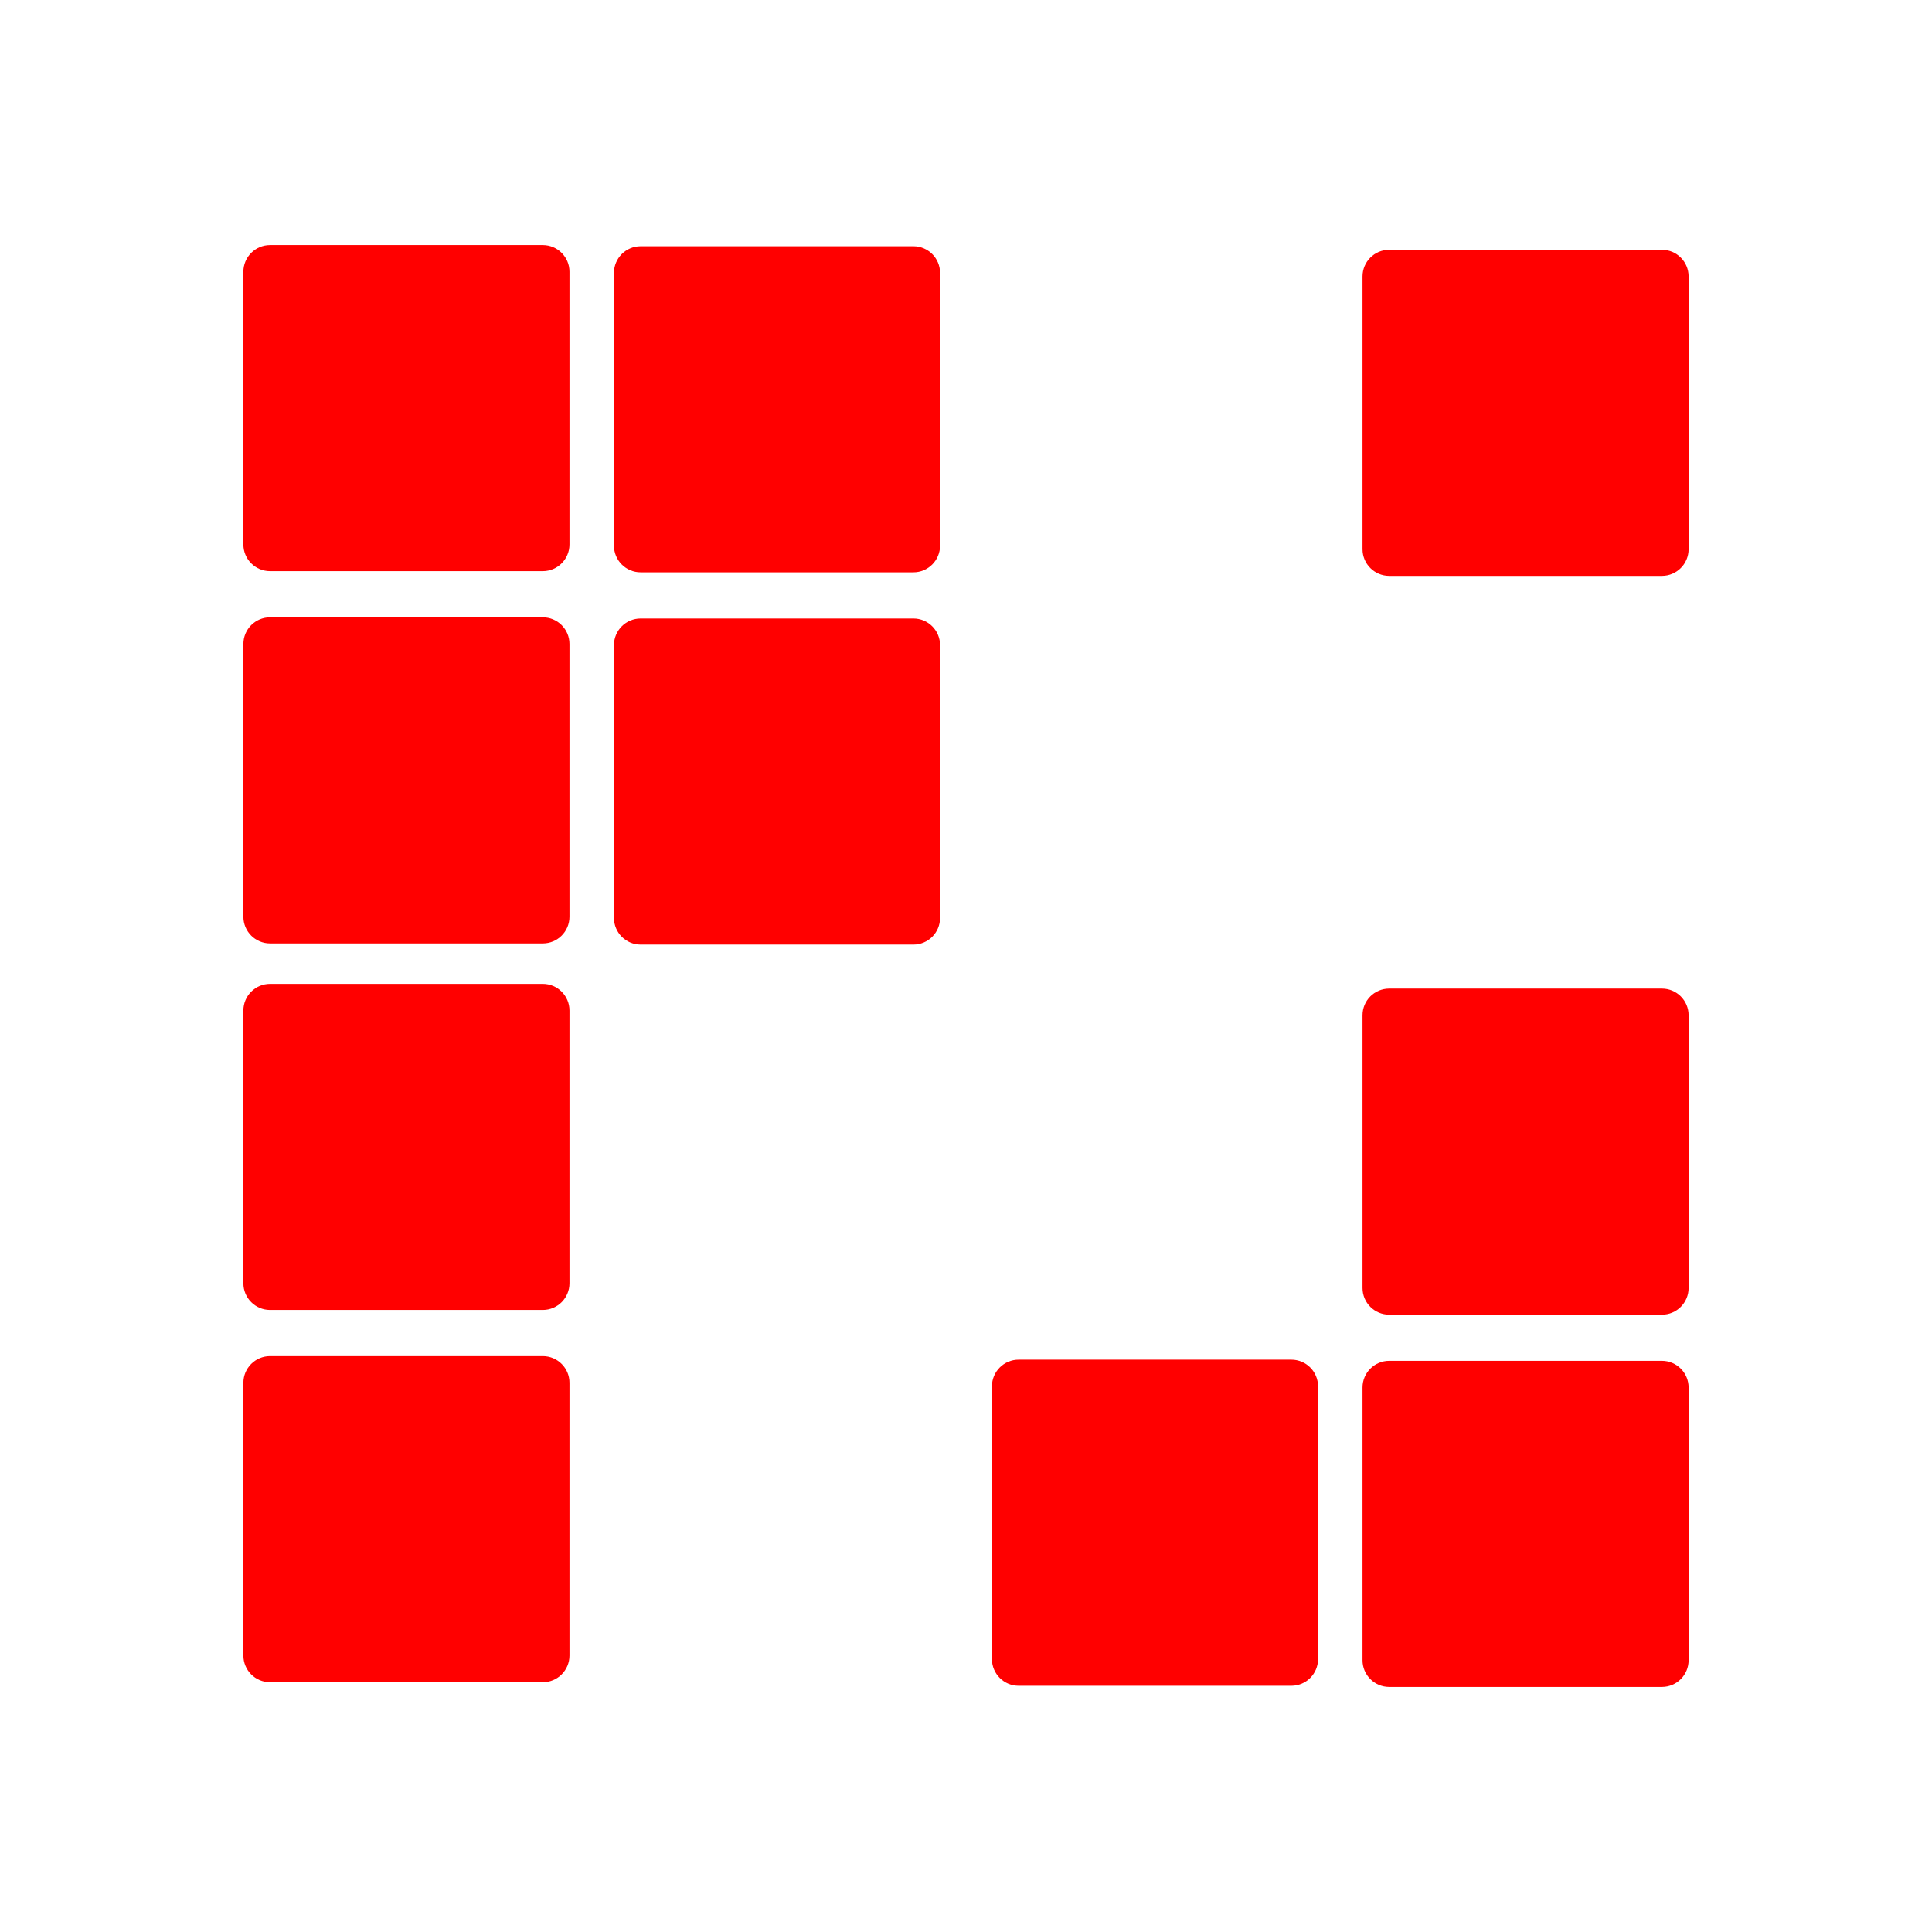
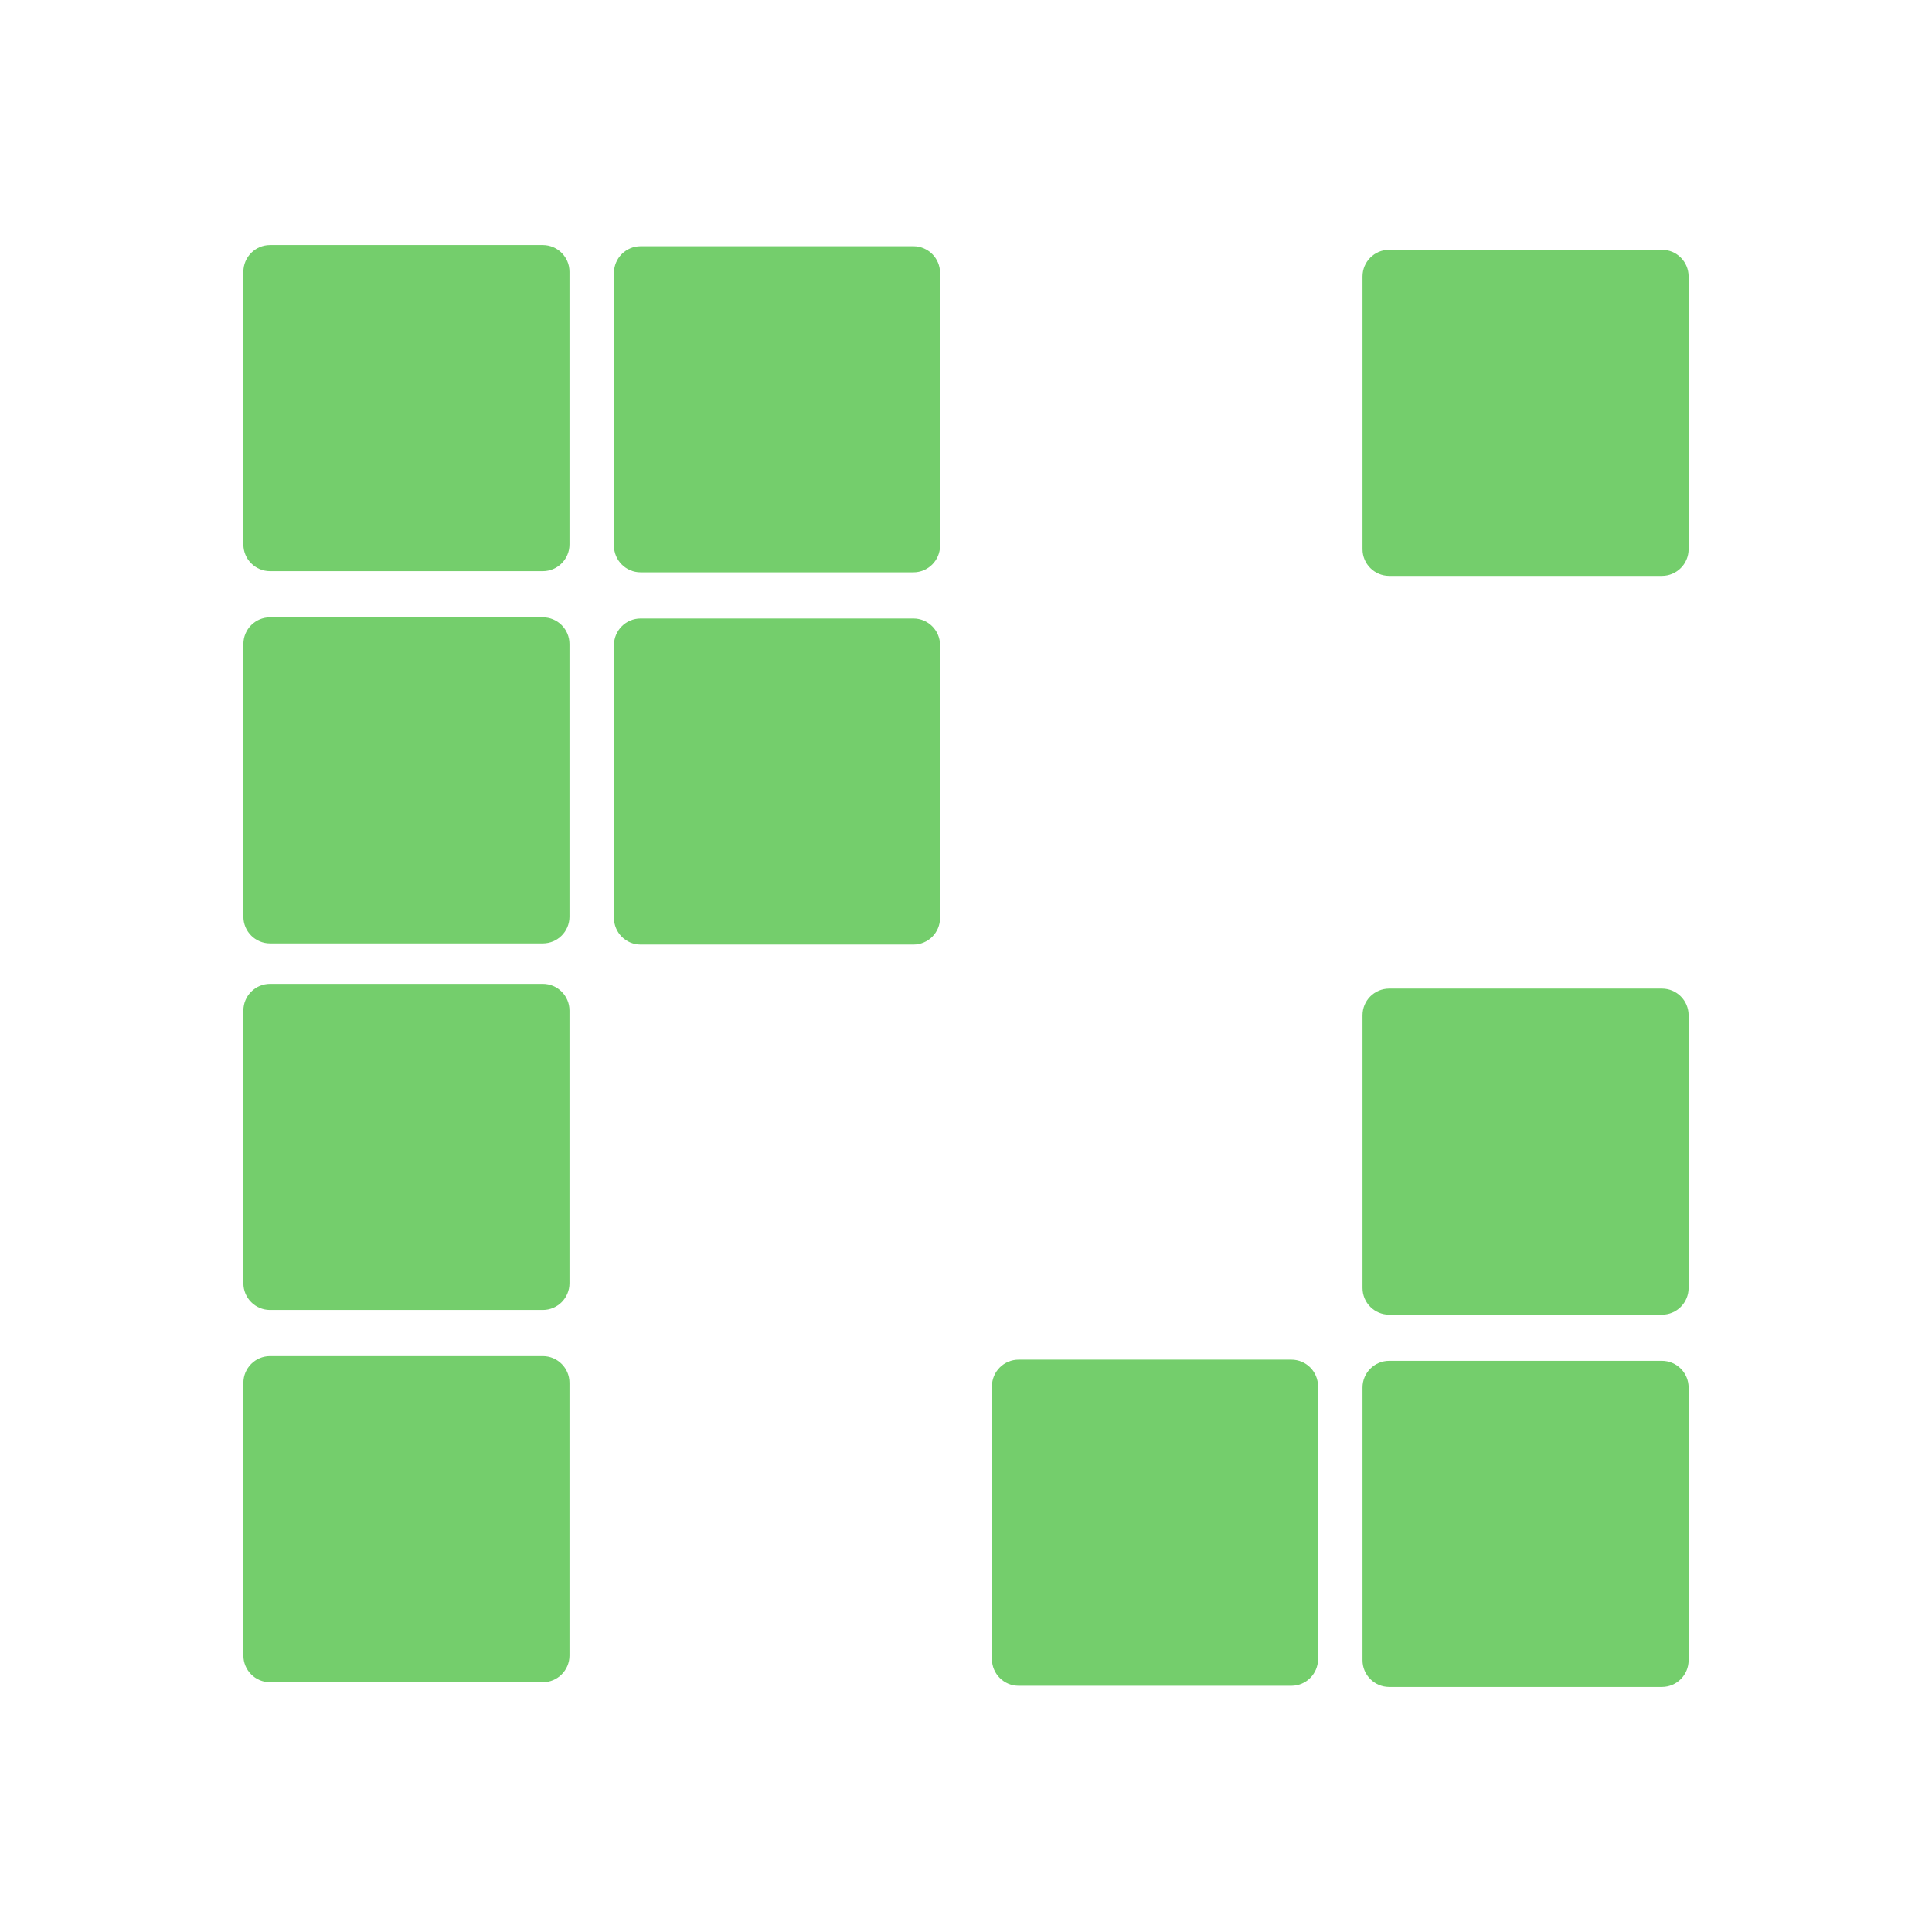
<svg xmlns="http://www.w3.org/2000/svg" version="1.1" id="Layer_1" x="0px" y="0px" viewBox="0 0 512 512" style="enable-background:new 0 0 512 512;" xml:space="preserve">
  <defs id="defs9">
	
</defs>
  <style type="text/css" id="style2">
	.st0{fill:#333333;}
</style>
-   <rect style="fill:#ff0000;fill-opacity:1;stroke-width:8.005;stroke-linecap:round;stroke-linejoin:round;paint-order:markers fill stroke" id="rect4676" width="86.421" height="86.421" x="361.081" y="66.189" ry="7.071" />
-   <rect style="fill:#ff0000;stroke-width:8.005;stroke-linecap:round;stroke-linejoin:round;paint-order:markers fill stroke;fill-opacity:1" id="rect4676-4" width="86.421" height="86.421" x="361.081" y="261.984" ry="7.071" />
-   <rect style="fill:#ff0000;fill-opacity:1;stroke-width:8.005;stroke-linecap:round;stroke-linejoin:round;paint-order:markers fill stroke" id="rect4676-8-6" width="86.421" height="86.421" x="361.081" y="360.638" ry="7.071" />
-   <rect style="fill:#ff0000;stroke-width:8.005;stroke-linecap:round;stroke-linejoin:round;paint-order:markers fill stroke;fill-opacity:1" id="rect4676-8-6-8" width="86.421" height="86.421" x="262.874" y="360.33" ry="7.071" />
-   <rect style="fill:#ff0000;fill-opacity:1;stroke-width:8.005;stroke-linecap:round;stroke-linejoin:round;paint-order:markers fill stroke" id="rect4676-05" width="86.421" height="86.421" x="162.704" y="65.249" ry="7.071" />
-   <rect style="fill:#ff0000;stroke-width:8.005;stroke-linecap:round;stroke-linejoin:round;paint-order:markers fill stroke;fill-opacity:1" id="rect4676-8-63" width="86.421" height="86.421" x="162.704" y="163.904" ry="7.071" />
-   <rect style="fill:#ff0000;fill-opacity:1;stroke-width:8.005;stroke-linecap:round;stroke-linejoin:round;paint-order:markers fill stroke" id="rect4676-0-3" width="86.421" height="86.421" x="64.498" y="64.94" ry="7.071" />
-   <rect style="fill:#ff0000;stroke-width:8.005;stroke-linecap:round;stroke-linejoin:round;paint-order:markers fill stroke;fill-opacity:1" id="rect4676-8-5-6" width="86.421" height="86.421" x="64.498" y="163.595" ry="7.071" />
-   <rect style="fill:#ff0000;fill-opacity:1;stroke-width:8.005;stroke-linecap:round;stroke-linejoin:round;paint-order:markers fill stroke" id="rect4676-4-3-7" width="86.421" height="86.421" x="64.498" y="260.735" ry="7.071" />
-   <rect style="fill:#ff0000;fill-opacity:1;stroke-width:8.005;stroke-linecap:round;stroke-linejoin:round;paint-order:markers fill stroke" id="rect4676-8-6-8-8" width="86.421" height="86.421" x="64.498" y="359.39" ry="7.071" />
+   <rect style="fill:#74ce6c;fill-opacity:1;stroke-width:8.005;stroke-linecap:round;stroke-linejoin:round;paint-order:markers fill stroke" id="fillColor" width="86.421" height="86.421" x="361.081" y="66.189" ry="7.071" />
+   <rect style="fill:#74ce6c;stroke-width:8.005;stroke-linecap:round;stroke-linejoin:round;paint-order:markers fill stroke;fill-opacity:1" id="fillColor" width="86.421" height="86.421" x="361.081" y="261.984" ry="7.071" />
+   <rect style="fill:#74ce6c;fill-opacity:1;stroke-width:8.005;stroke-linecap:round;stroke-linejoin:round;paint-order:markers fill stroke" id="fillColor" width="86.421" height="86.421" x="361.081" y="360.638" ry="7.071" />
+   <rect style="fill:#74ce6c;stroke-width:8.005;stroke-linecap:round;stroke-linejoin:round;paint-order:markers fill stroke;fill-opacity:1" id="fillColor" width="86.421" height="86.421" x="262.874" y="360.33" ry="7.071" />
+   <rect style="fill:#74ce6c;fill-opacity:1;stroke-width:8.005;stroke-linecap:round;stroke-linejoin:round;paint-order:markers fill stroke" id="fillColor" width="86.421" height="86.421" x="162.704" y="65.249" ry="7.071" />
+   <rect style="fill:#74ce6c;stroke-width:8.005;stroke-linecap:round;stroke-linejoin:round;paint-order:markers fill stroke;fill-opacity:1" id="fillColor" width="86.421" height="86.421" x="162.704" y="163.904" ry="7.071" />
+   <rect style="fill:#74ce6c;fill-opacity:1;stroke-width:8.005;stroke-linecap:round;stroke-linejoin:round;paint-order:markers fill stroke" id="fillColor" width="86.421" height="86.421" x="64.498" y="64.94" ry="7.071" />
+   <rect style="fill:#74ce6c;stroke-width:8.005;stroke-linecap:round;stroke-linejoin:round;paint-order:markers fill stroke;fill-opacity:1" id="fillColor" width="86.421" height="86.421" x="64.498" y="163.595" ry="7.071" />
+   <rect style="fill:#74ce6c;fill-opacity:1;stroke-width:8.005;stroke-linecap:round;stroke-linejoin:round;paint-order:markers fill stroke" id="fillColor" width="86.421" height="86.421" x="64.498" y="260.735" ry="7.071" />
+   <rect style="fill:#74ce6c;fill-opacity:1;stroke-width:8.005;stroke-linecap:round;stroke-linejoin:round;paint-order:markers fill stroke" id="fillColor" width="86.421" height="86.421" x="64.498" y="359.39" ry="7.071" />
</svg>
